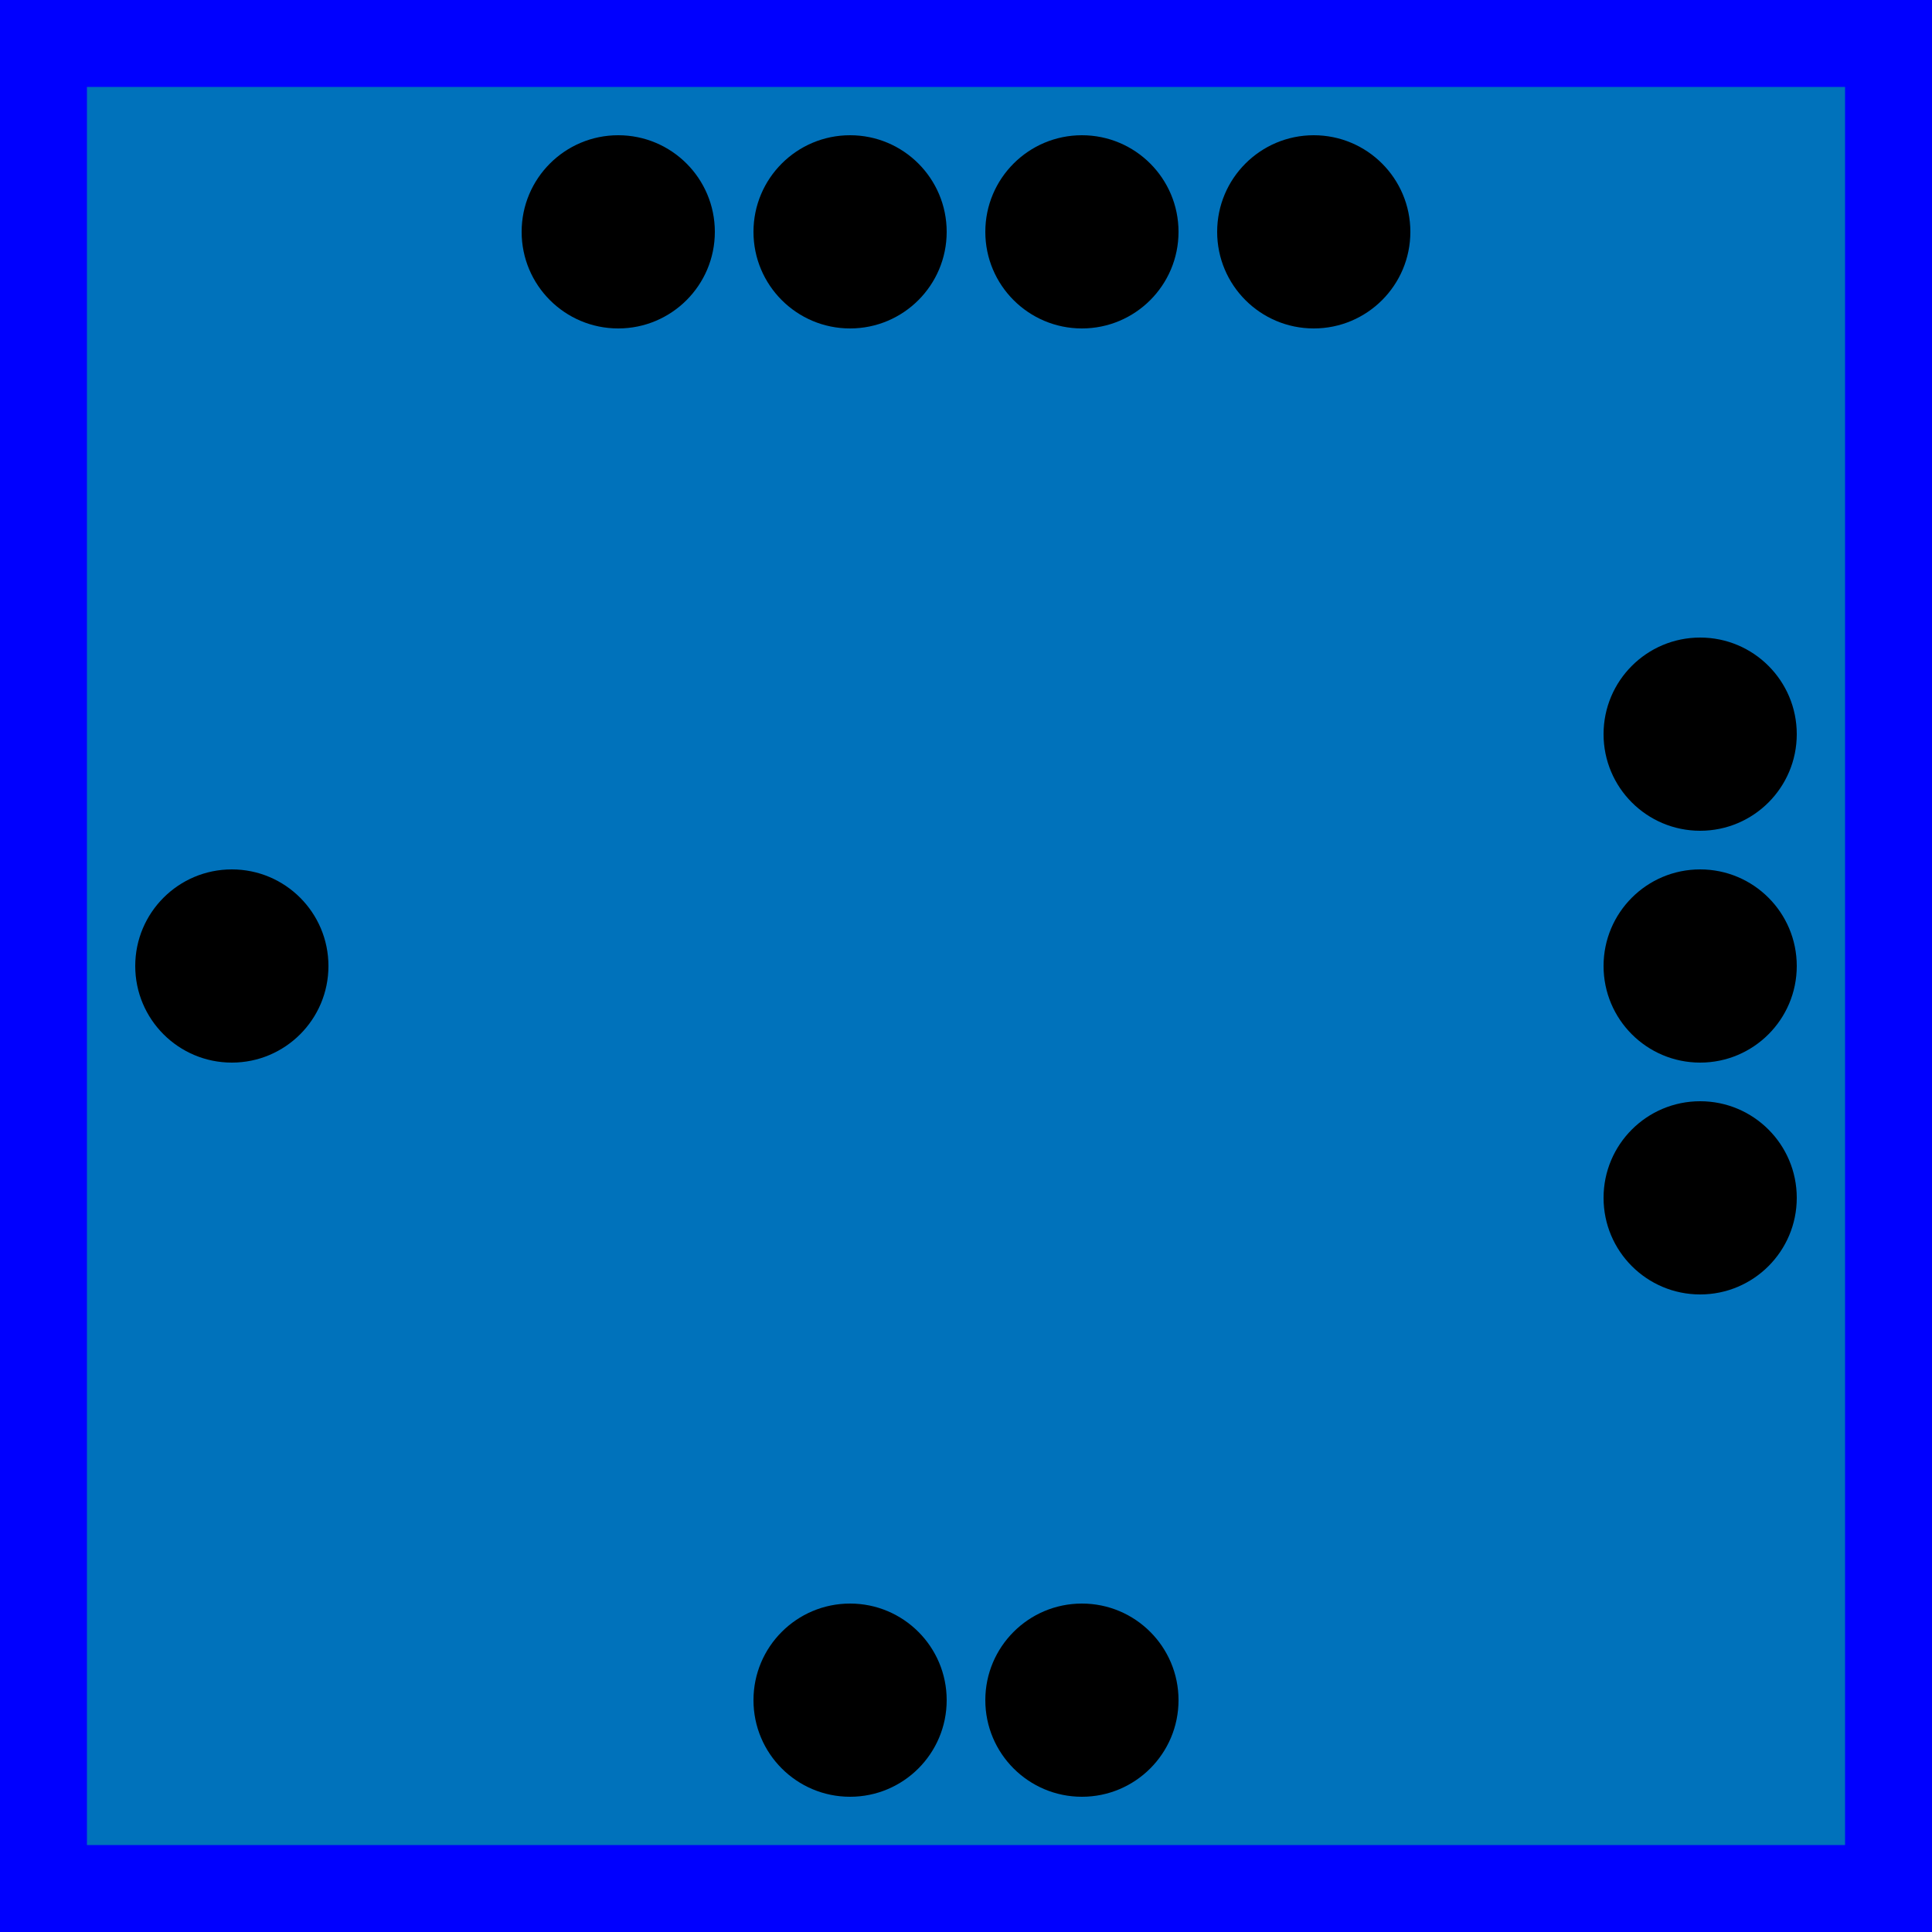
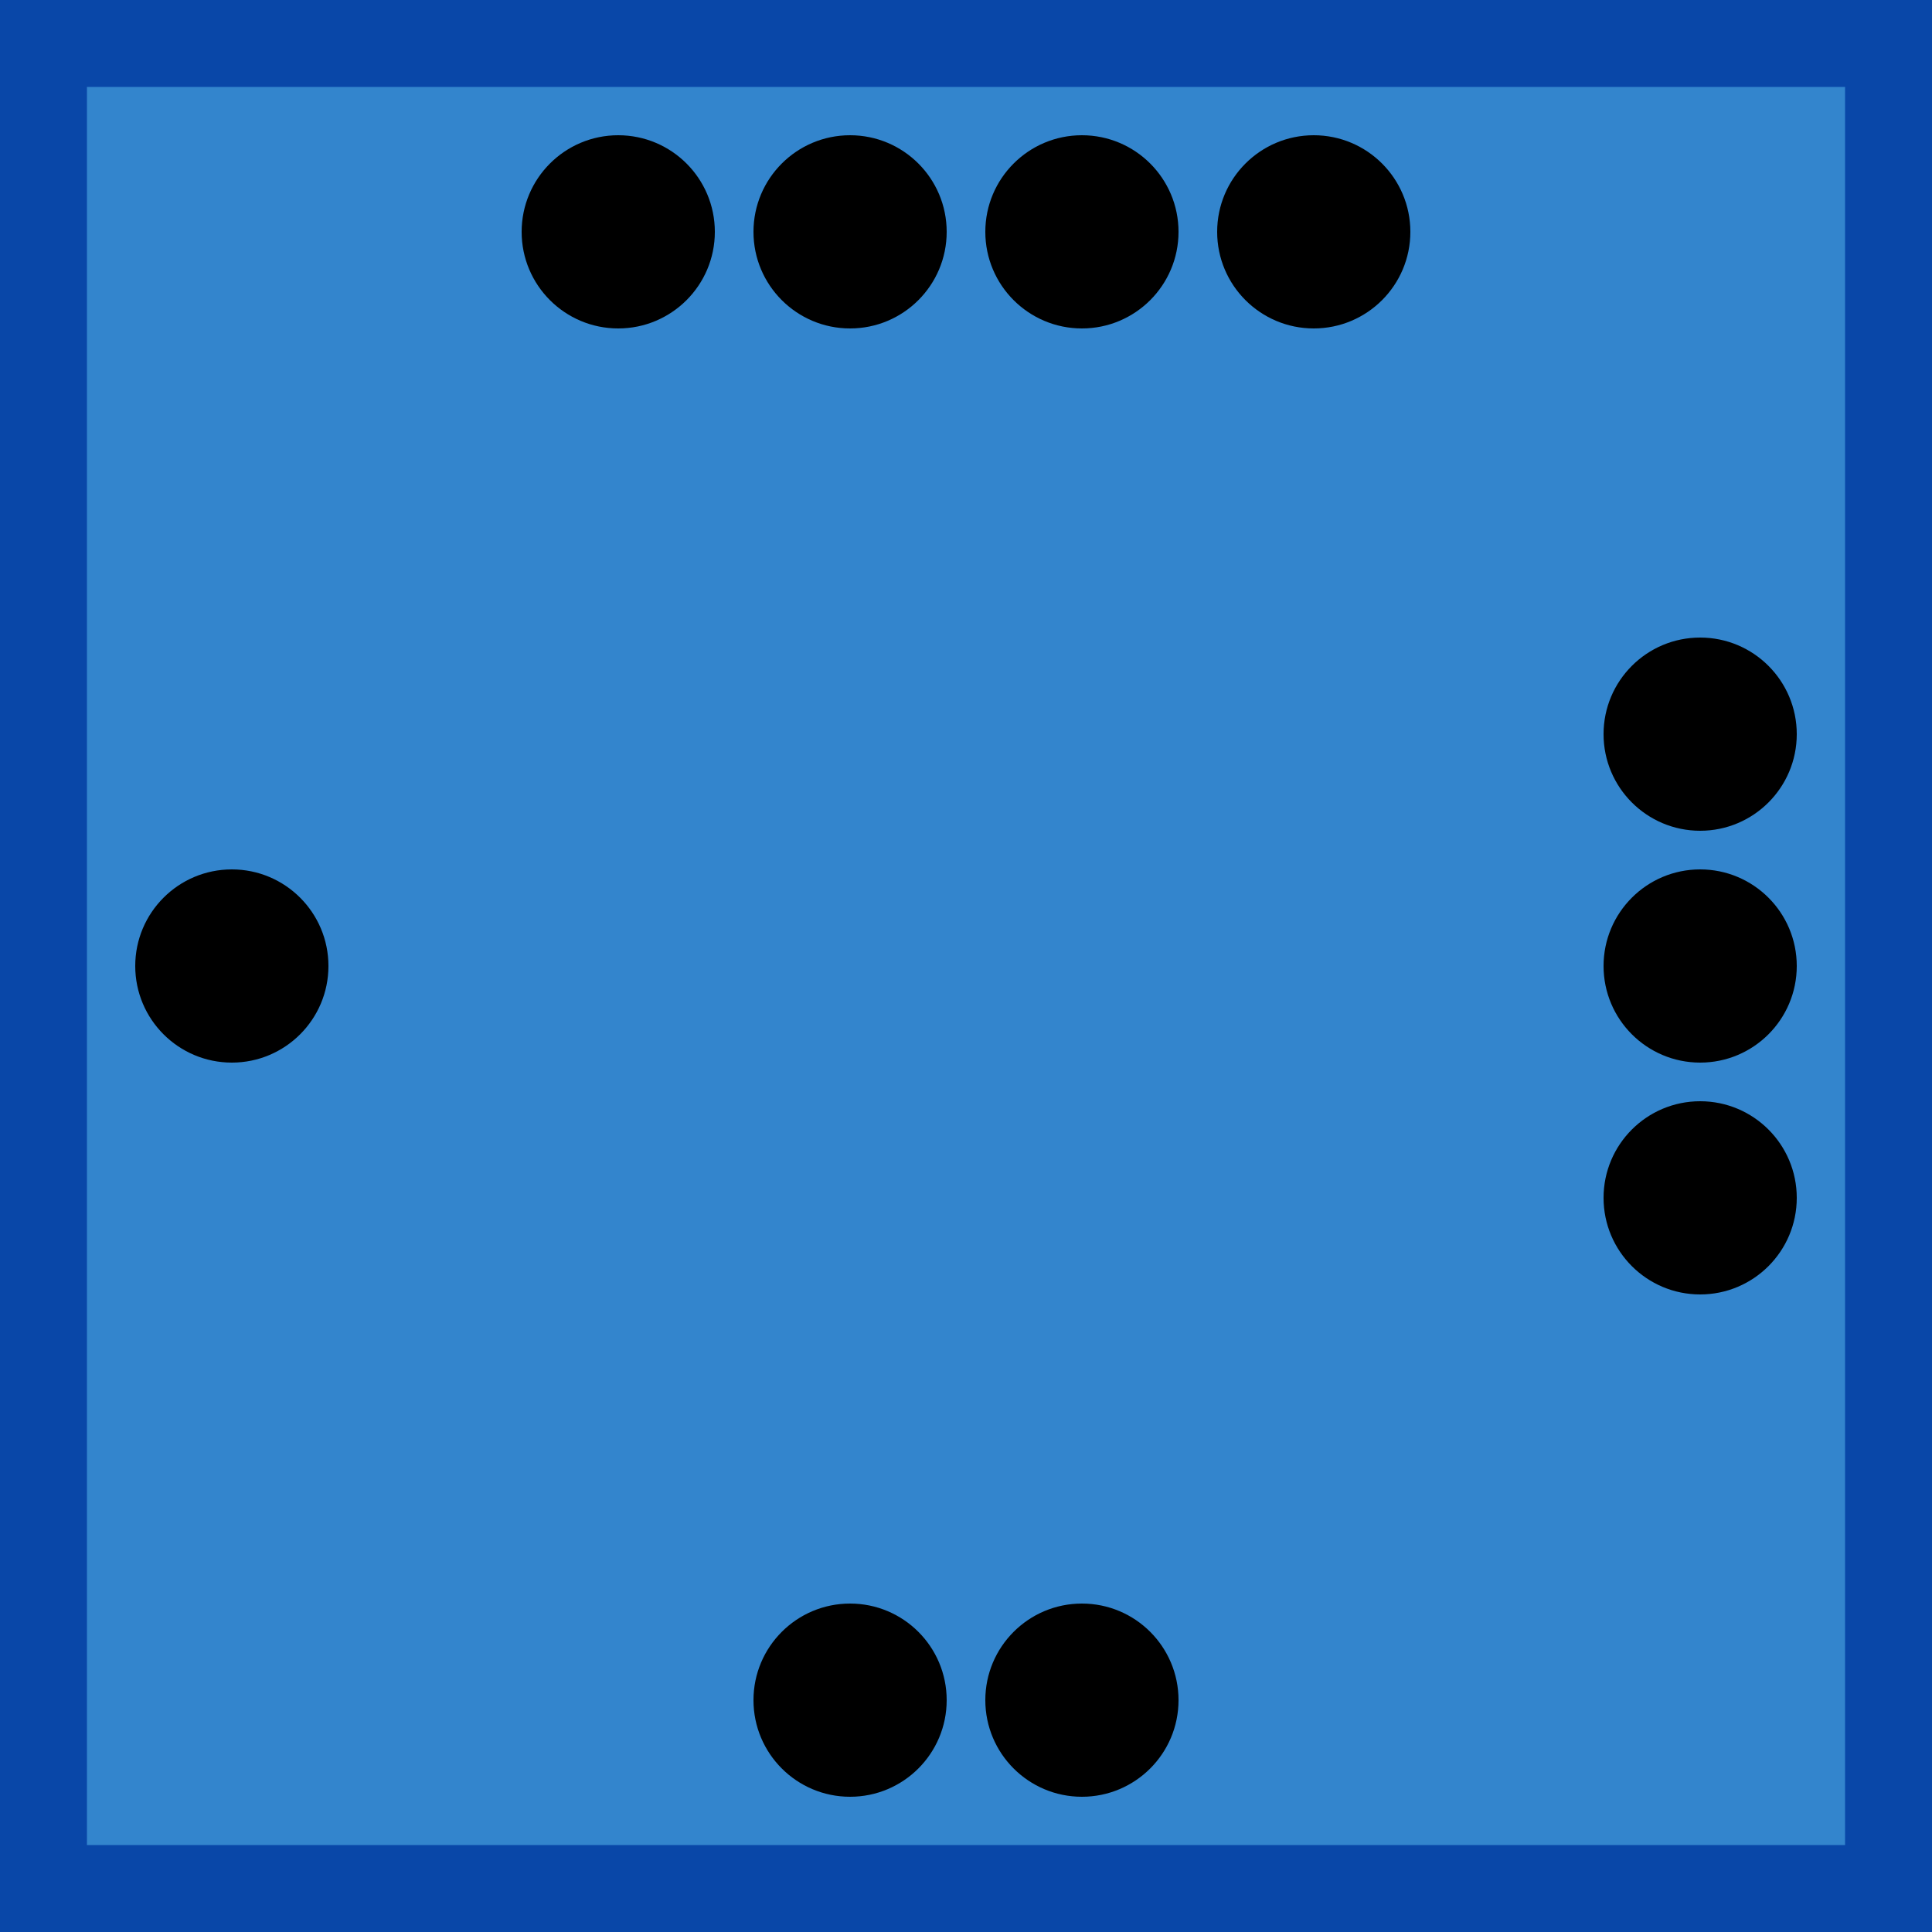
<svg xmlns="http://www.w3.org/2000/svg" width="100" height="100">
-   <rect id="frenchBlock" x="0" y="0" width="100%" height="100%" fill="#0072bb" stroke="blue" stroke-width="9" />
+   <rect id="frenchBlock" x="0" y="0" width="100%" height="100%" fill="rgb(51,133,205)" stroke="rgb(9,71,168)" stroke-width="9" />
  <g id="strength4">
    <circle id="topleftouter" cx="32" cy="12" r="5" />
    <circle id="topleftinner" cx="44" cy="12" r="5" />
    <circle id="toprightinner" cx="56" cy="12" r="5" />
    <circle id="toprightouter" cx="68" cy="12" r="5" />
  </g>
  <g id="strength3">
    <circle id="righttop" cx="88" cy="38" r="5" />
    <circle id="rightcenter" cx="88" cy="50" r="5" />
    <circle id="rightbottom" cx="88" cy="62" r="5" />
  </g>
  <g id="strength2">
    <circle id="bottomleft" cx="44" cy="88" r="5" />
    <circle id="bottomright" cx="56" cy="88" r="5" />
  </g>
  <g id="strength1">
    <circle id="leftcenter" cx="12" cy="50" r="5" />
  </g>
</svg>
